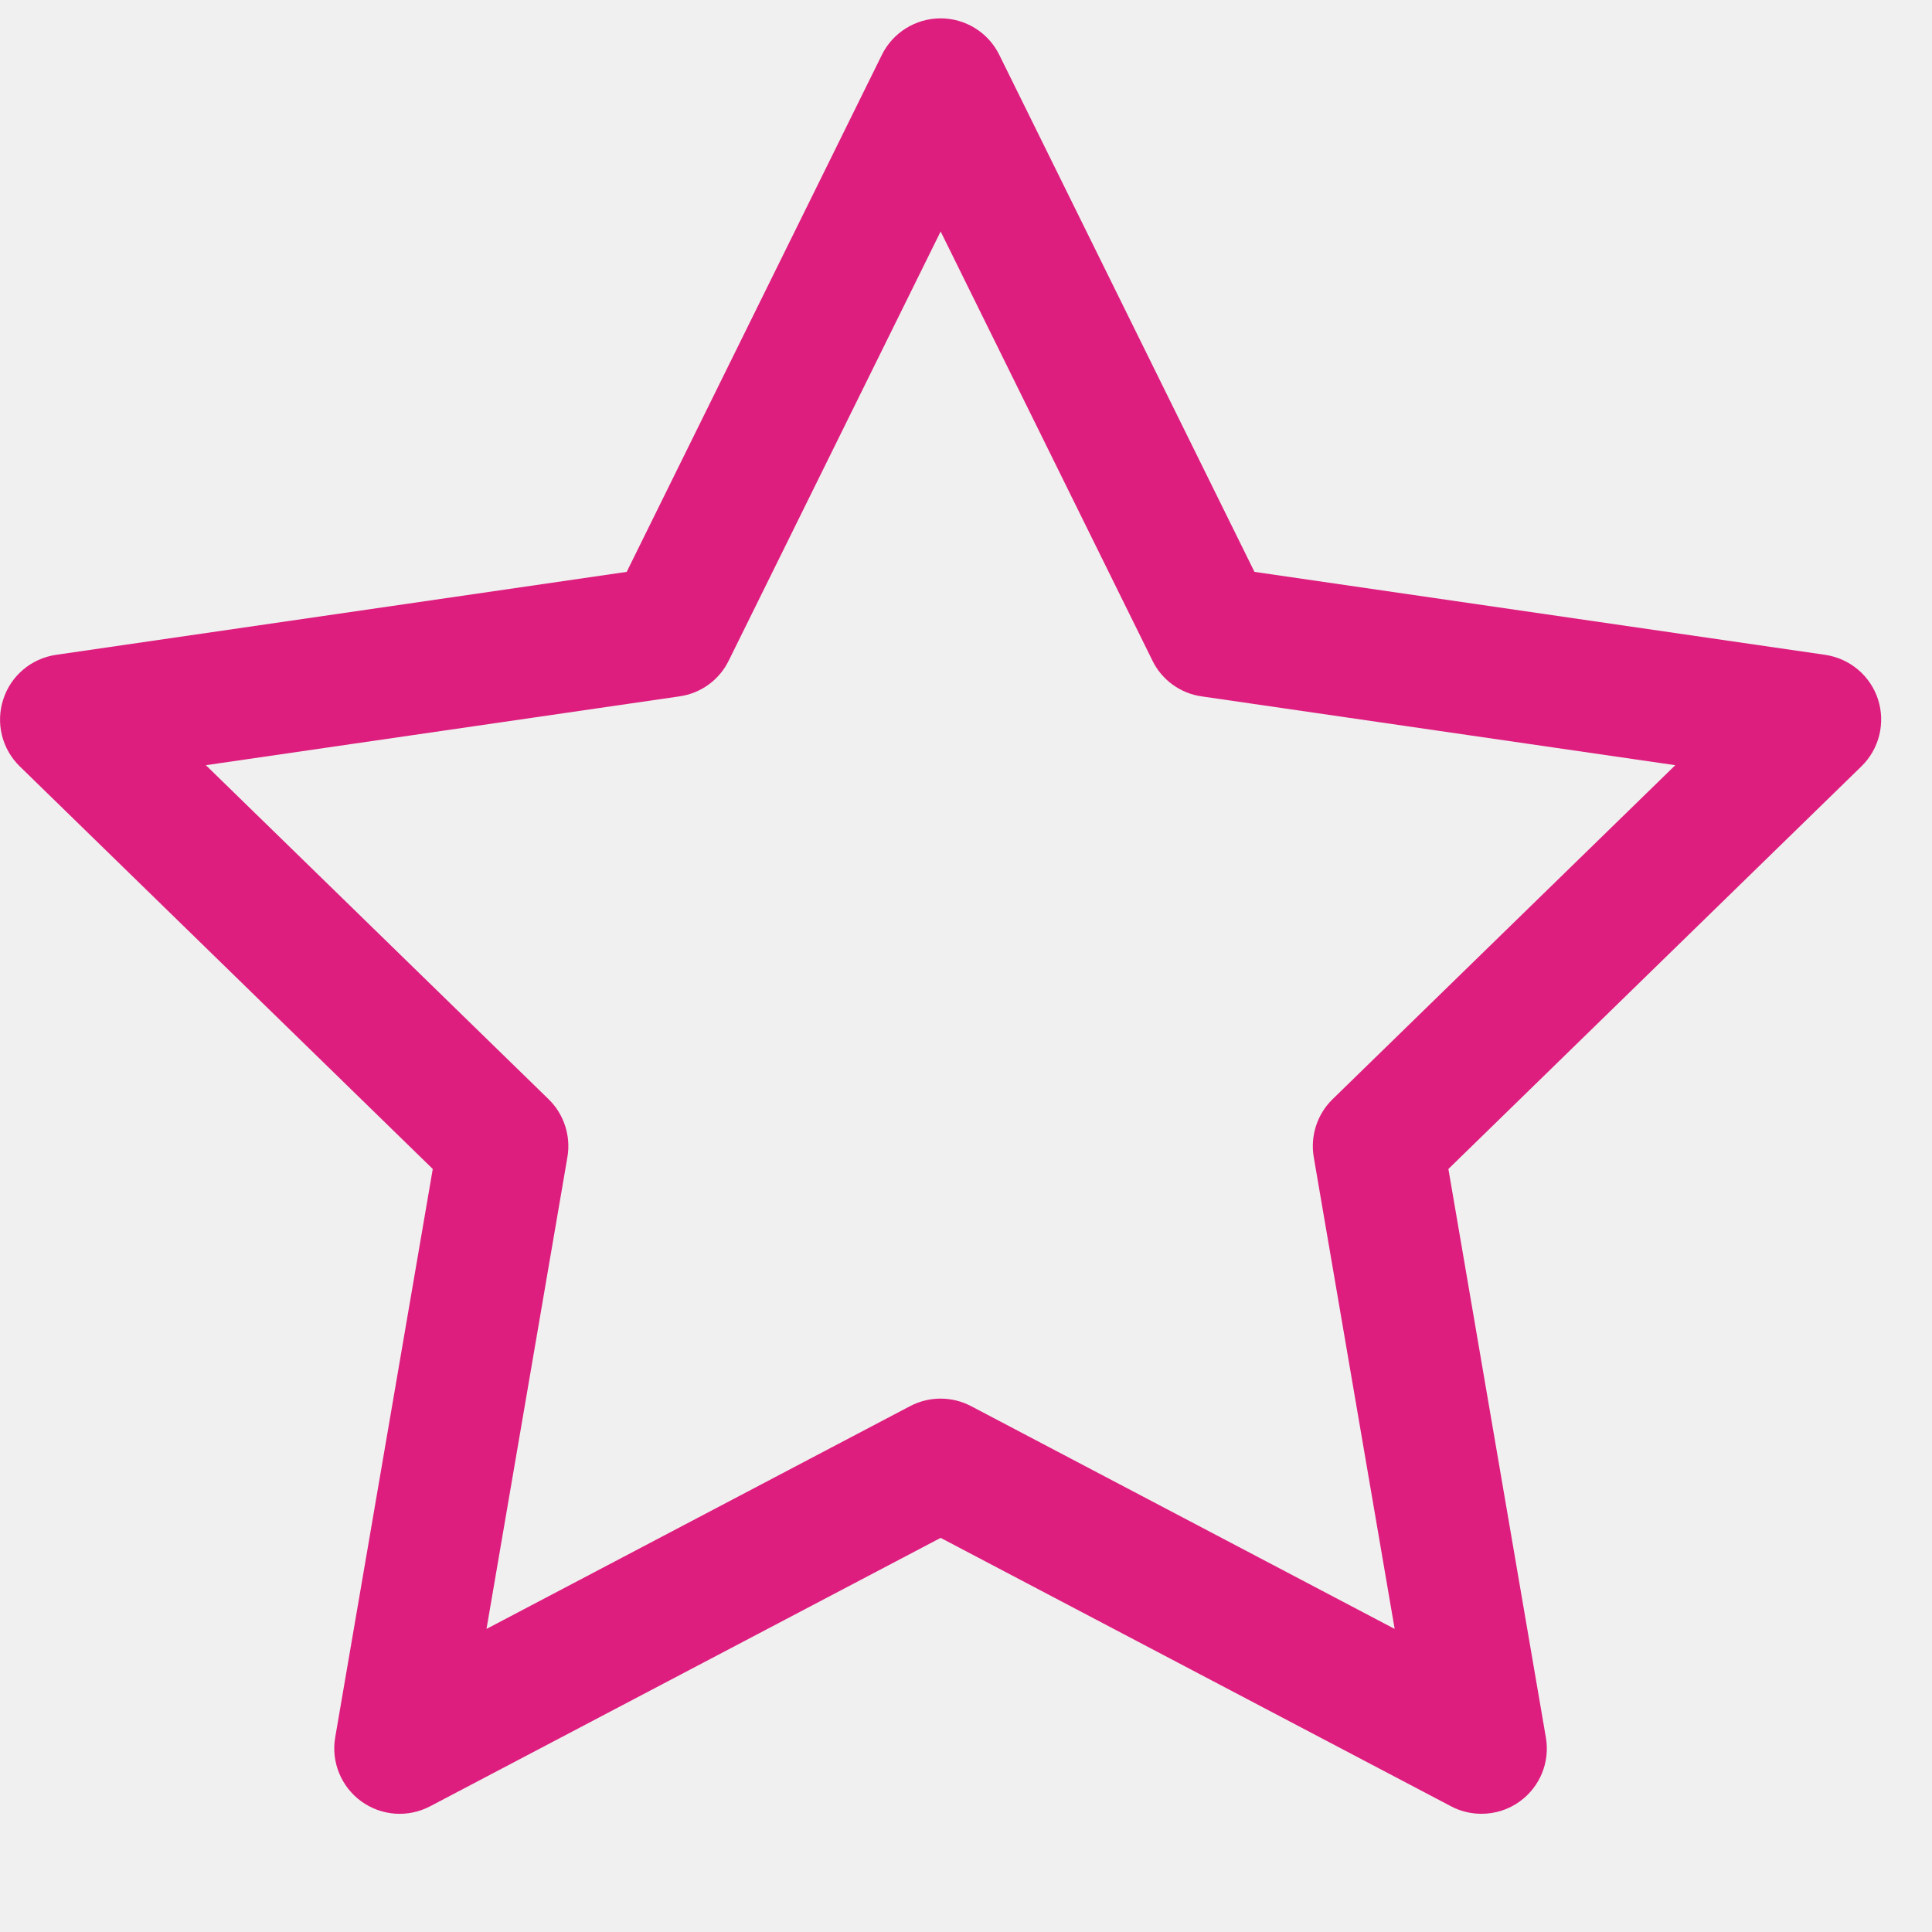
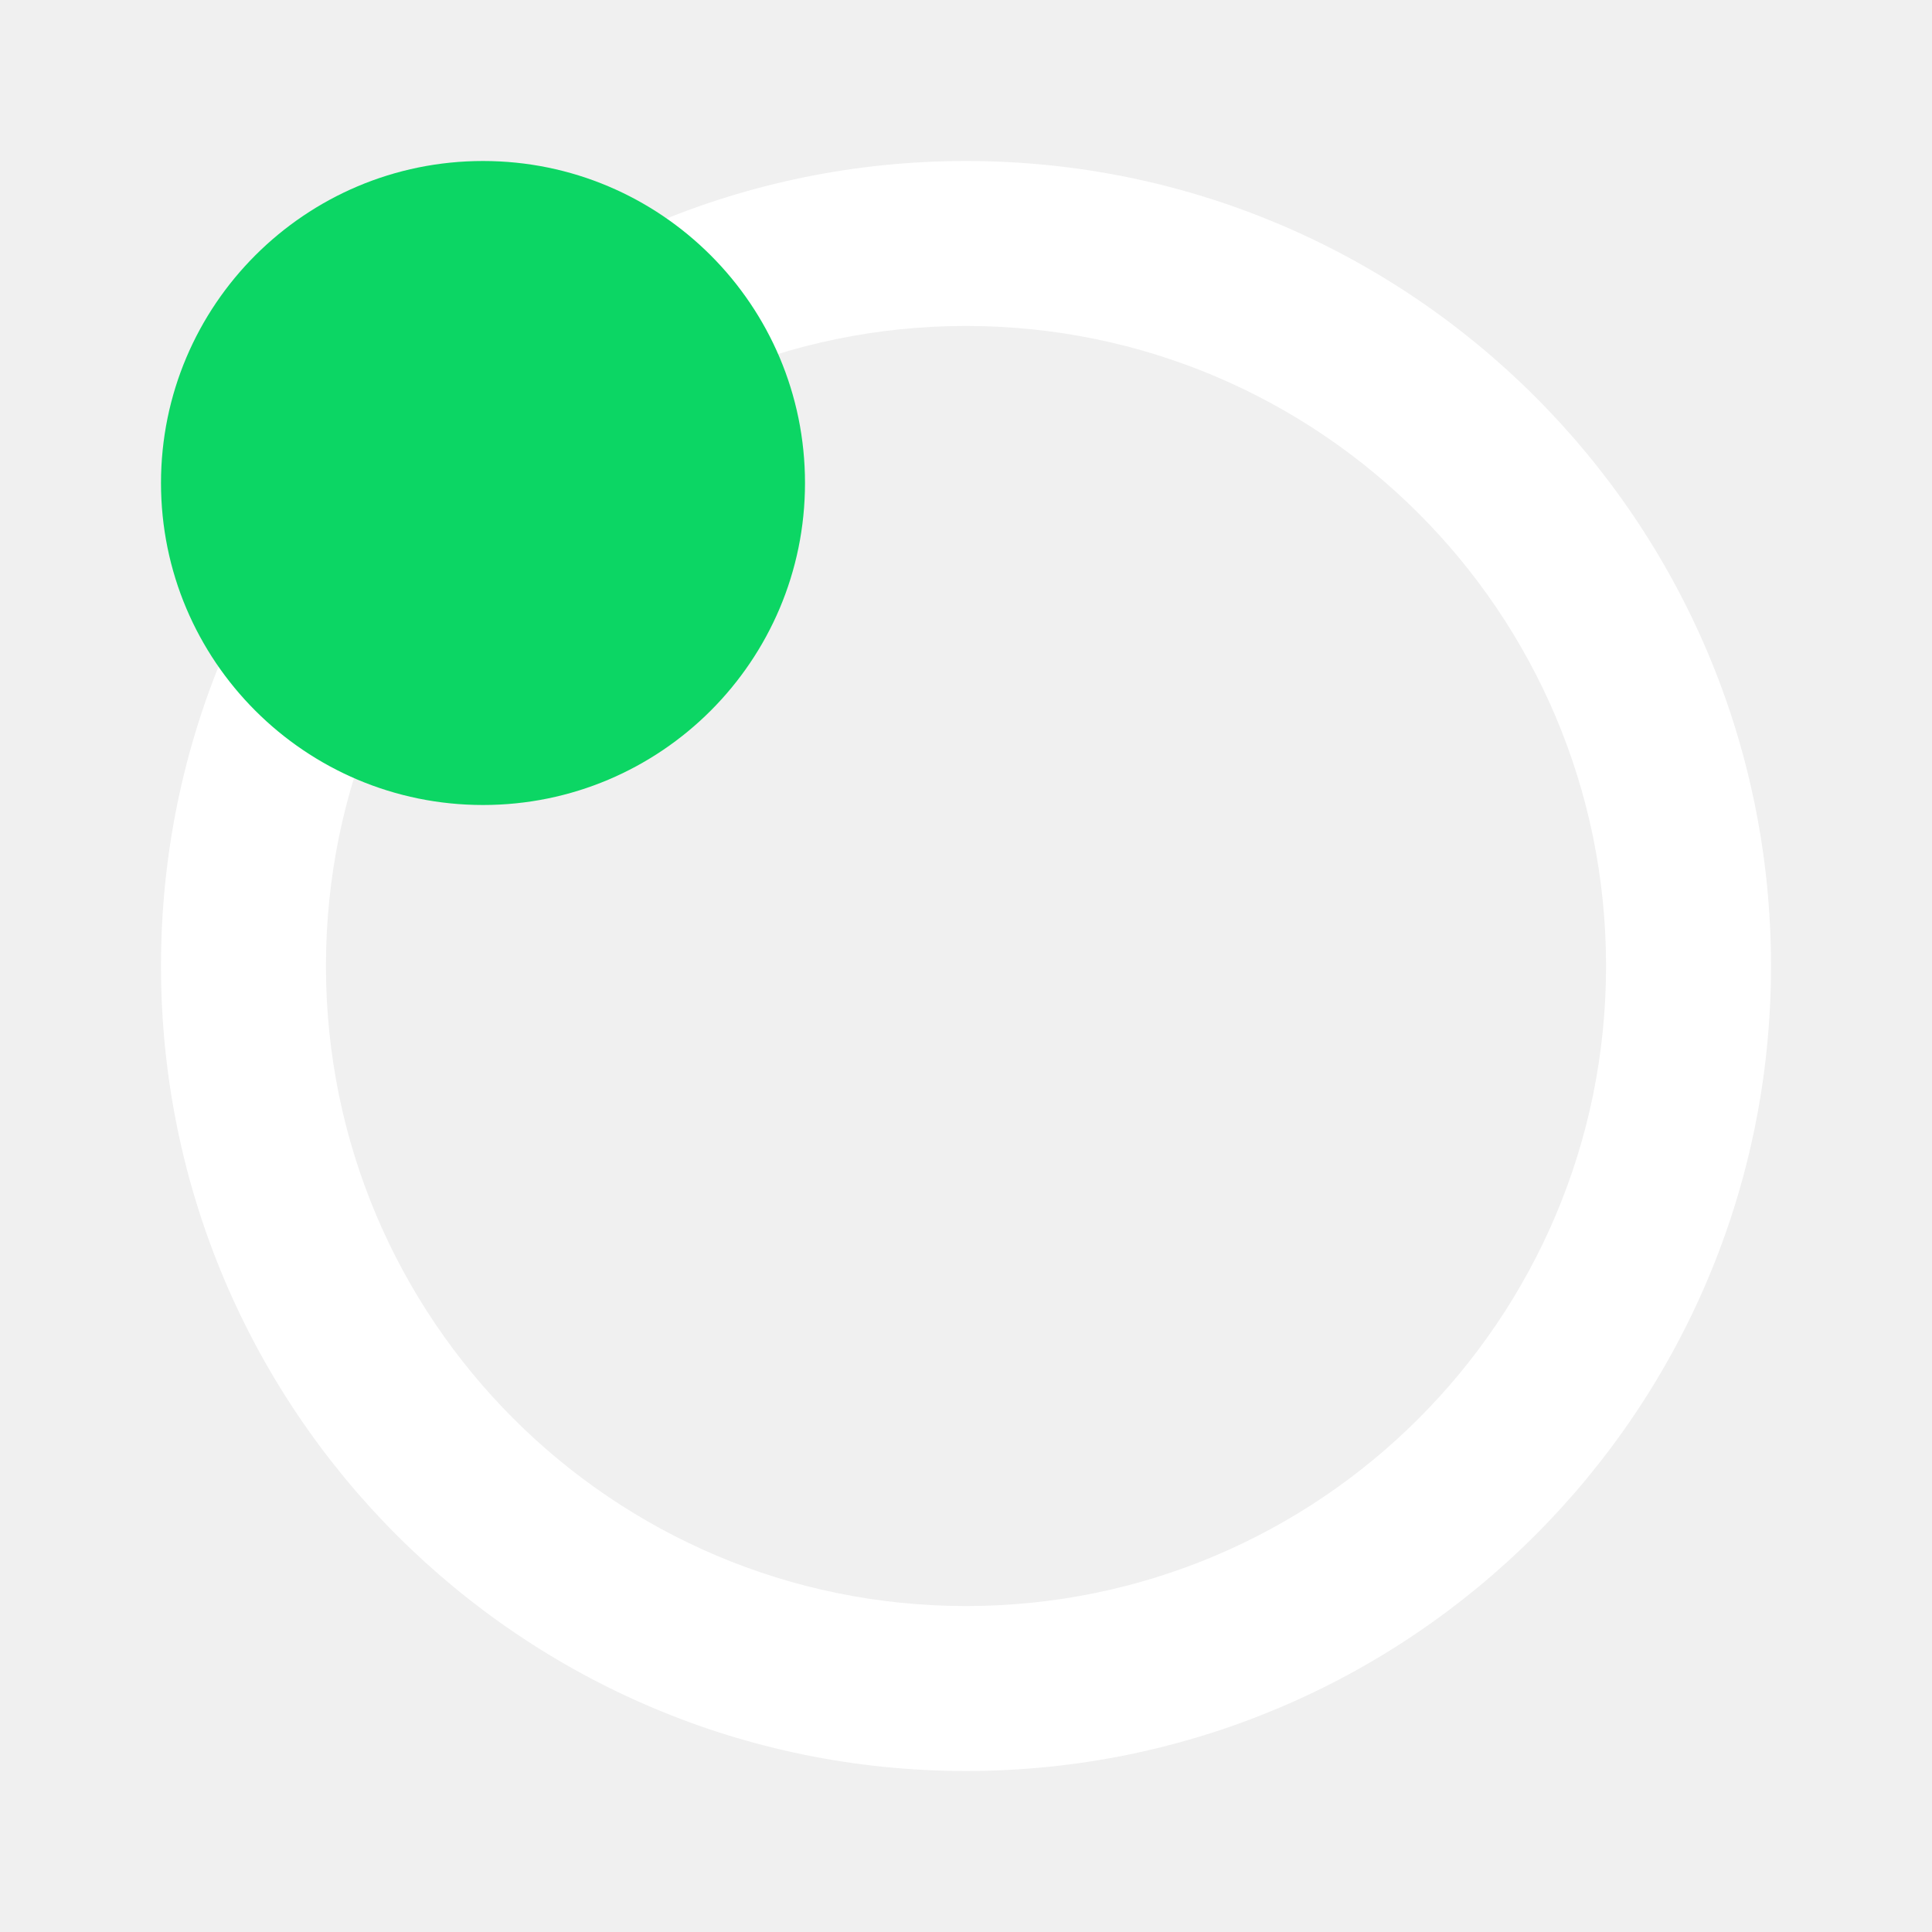
- <svg xmlns="http://www.w3.org/2000/svg" width="16" height="16" viewBox="0 0 16 16" fill="none">
-   <path fill-rule="evenodd" clip-rule="evenodd" d="M1.705 6.337L4.544 9.104C4.671 9.228 4.729 9.408 4.699 9.583L4.029 13.49L7.537 11.645C7.695 11.562 7.884 11.562 8.042 11.645L11.55 13.49L10.88 9.583C10.85 9.408 10.908 9.228 11.035 9.104L13.874 6.337L9.951 5.767C9.775 5.742 9.622 5.631 9.544 5.471L7.79 1.917L6.035 5.471C5.957 5.631 5.804 5.742 5.627 5.767L1.705 6.337ZM12.269 15.021C12.183 15.021 12.096 15.001 12.017 14.959L7.79 12.736L3.562 14.959C3.379 15.055 3.159 15.039 2.992 14.918C2.825 14.797 2.741 14.591 2.776 14.388L3.584 9.681L0.164 6.347C0.016 6.203 -0.037 5.988 0.027 5.792C0.09 5.595 0.26 5.453 0.464 5.423L5.19 4.736L7.304 0.453C7.395 0.269 7.584 0.152 7.79 0.152C7.996 0.152 8.184 0.269 8.275 0.453L10.389 4.736L15.115 5.423C15.319 5.453 15.489 5.595 15.553 5.792C15.616 5.988 15.563 6.203 15.415 6.347L11.995 9.681L12.802 14.388C12.838 14.591 12.754 14.797 12.587 14.918C12.493 14.987 12.381 15.021 12.269 15.021Z" fill="#DE1E7E" />
+ <svg xmlns="http://www.w3.org/2000/svg" width="24" height="24" viewBox="0 0 24 24" fill="none">
+   <path fill-rule="evenodd" clip-rule="evenodd" d="M12 22C17.523 22 22 17.523 22 12C22 6.477 17.523 2 12 2C6.477 2 2 6.477 2 12C2 17.523 6.477 22 12 22ZM12 19.951C16.391 19.951 19.951 16.391 19.951 12C19.951 7.609 16.391 4.049 12 4.049C7.609 4.049 4.049 7.609 4.049 12C4.049 16.391 7.609 19.951 12 19.951Z" fill="white" />
+   <path d="M6 10C8.209 10 10 8.209 10 6C10 3.791 8.209 2 6 2C3.791 2 2 3.791 2 6C2 8.209 3.791 10 6 10Z" fill="#0CD664" />
</svg>
